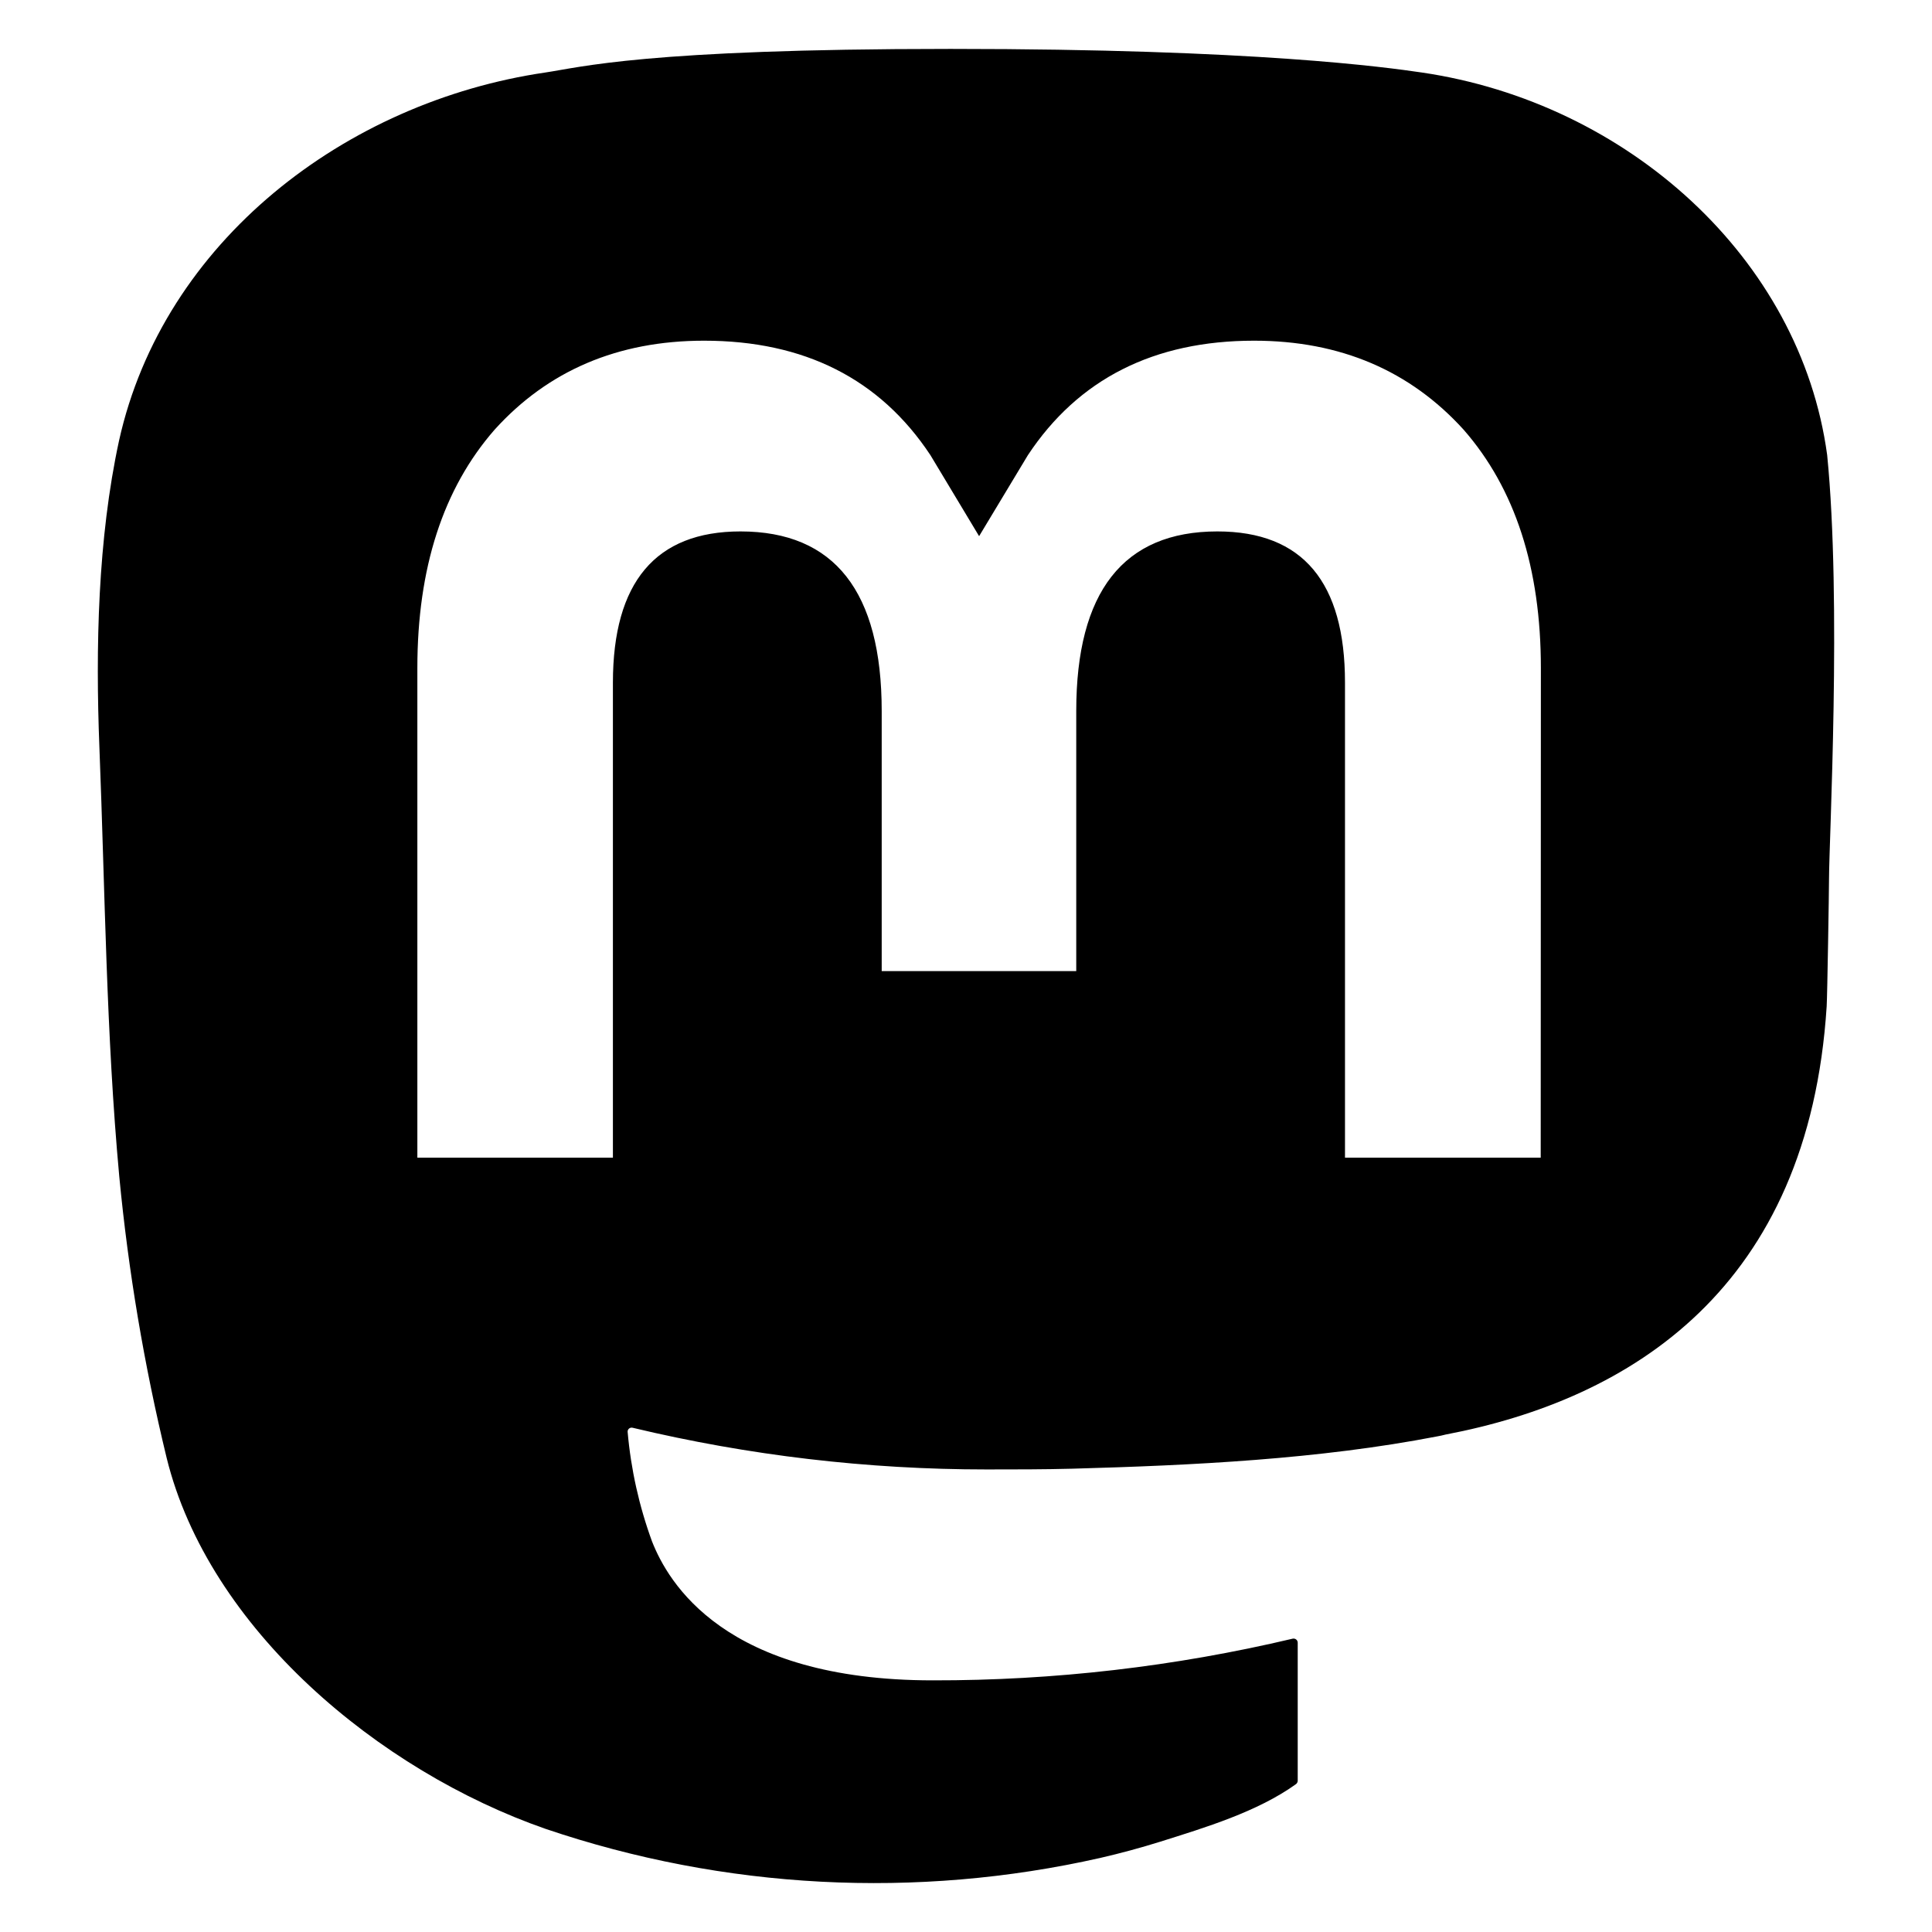
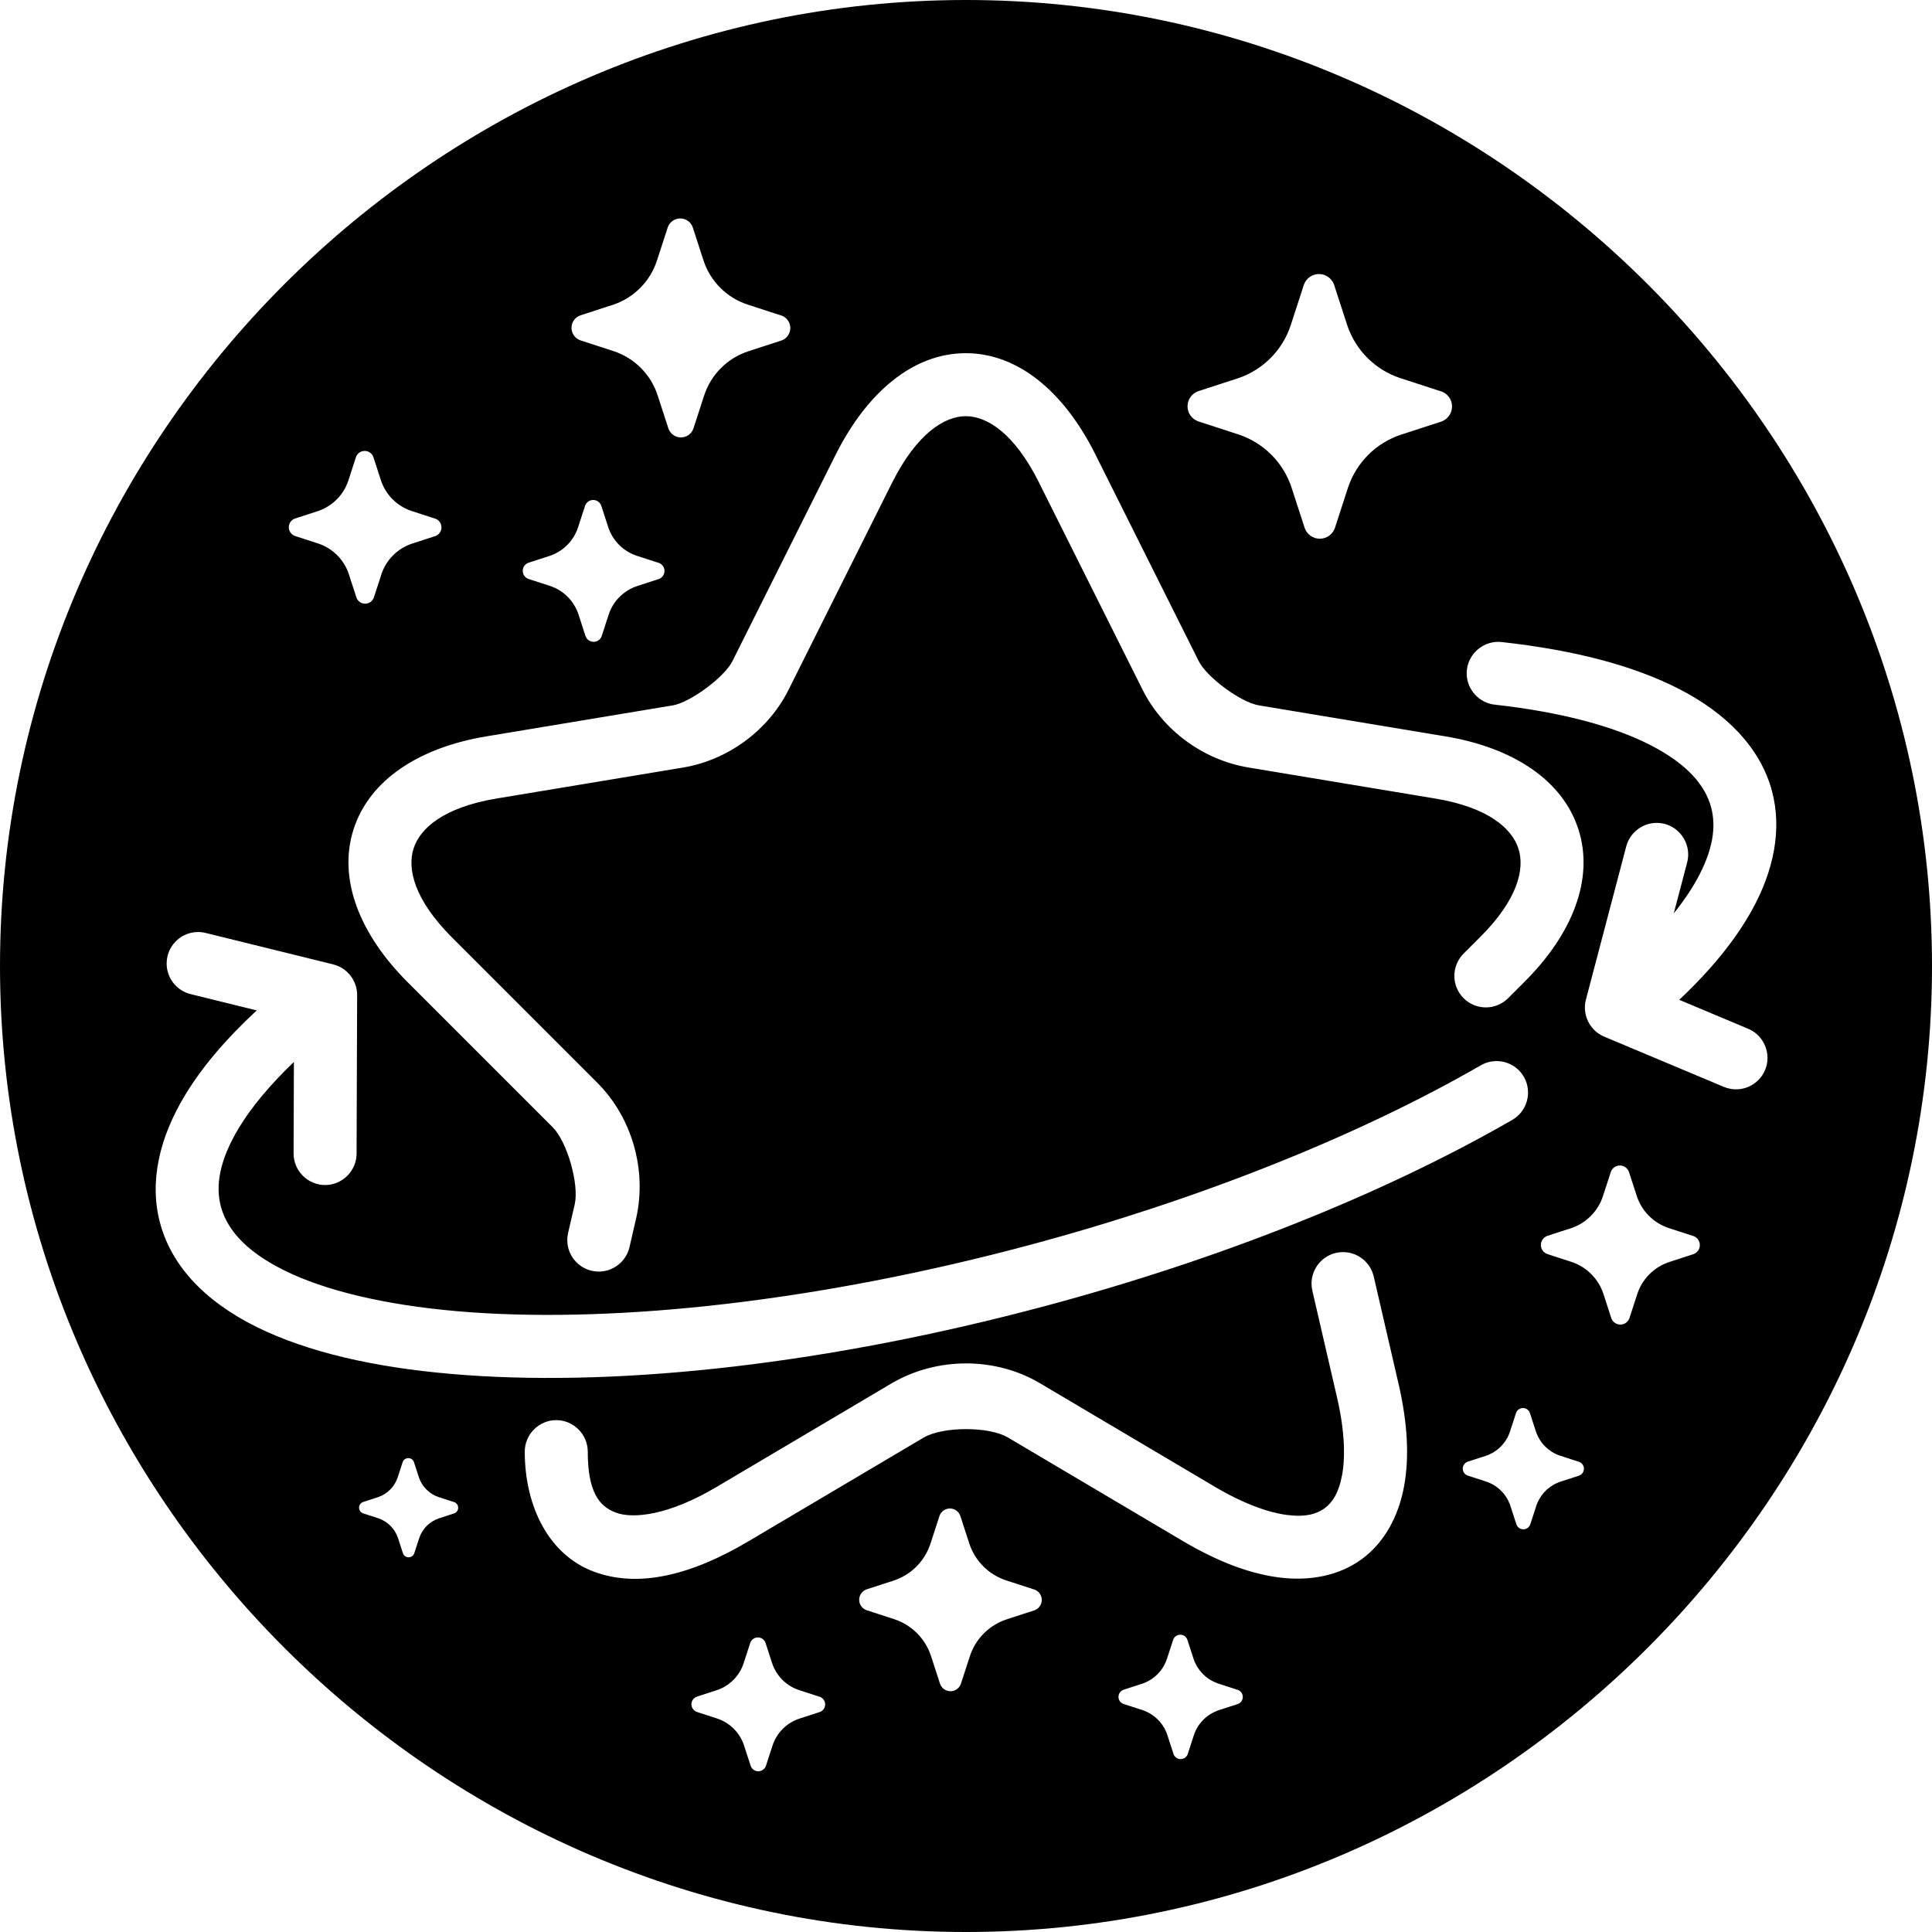
- <svg xmlns="http://www.w3.org/2000/svg" xmlns:xlink="http://www.w3.org/1999/xlink" width="79" height="79" viewBox="0 0 79 75">
-   <symbol id="logo-symbol-icon">
-     <path d="M74.713 16.604C73.62 8.546 66.535 2.195 58.137 0.965C56.72 0.757 51.351 0 38.915 0H38.822C26.382 0 23.713 0.757 22.297 0.965C14.132 2.161 6.676 7.868 4.867 16.021C3.997 20.037 3.904 24.489 4.065 28.573C4.296 34.429 4.34 40.275 4.877 46.108C5.248 49.982 5.895 53.825 6.813 57.609C8.533 64.597 15.494 70.412 22.314 72.785C29.616 75.259 37.468 75.67 44.992 73.971C45.82 73.78 46.638 73.559 47.447 73.306C49.274 72.73 51.416 72.086 52.992 70.954C53.013 70.938 53.031 70.918 53.043 70.894C53.056 70.871 53.063 70.844 53.064 70.818V65.166C53.063 65.141 53.057 65.117 53.046 65.094C53.035 65.072 53.019 65.052 52.999 65.037C52.979 65.022 52.956 65.011 52.932 65.006C52.907 65 52.882 65 52.857 65.006C48.037 66.147 43.097 66.719 38.141 66.71C29.612 66.71 27.318 62.698 26.661 61.028C26.133 59.584 25.798 58.078 25.664 56.549C25.662 56.523 25.667 56.497 25.677 56.474C25.688 56.45 25.704 56.429 25.724 56.413C25.744 56.397 25.768 56.386 25.793 56.38C25.819 56.375 25.845 56.375 25.87 56.382C30.61 57.515 35.469 58.087 40.346 58.086C41.518 58.086 42.688 58.086 43.86 58.055C48.765 57.919 53.934 57.67 58.759 56.736C58.879 56.712 59 56.692 59.103 56.661C66.714 55.212 73.957 50.665 74.693 39.15C74.72 38.697 74.789 34.402 74.789 33.931C74.793 32.333 75.308 22.59 74.713 16.604ZM63 45.337H54.997V25.907C54.997 21.816 53.277 19.73 49.779 19.73C45.934 19.73 44.008 22.198 44.008 27.073V37.708H36.053V27.073C36.053 22.198 34.124 19.73 30.279 19.73C26.802 19.73 25.065 21.816 25.062 25.907V45.337H17.066V25.317C17.066 21.227 18.119 17.977 20.226 15.568C22.4 13.165 25.251 11.931 28.79 11.931C32.886 11.931 35.981 13.492 38.045 16.611L40.036 19.924L42.031 16.611C44.094 13.492 47.19 11.931 51.279 11.931C54.814 11.931 57.665 13.165 59.846 15.568C61.953 17.975 63.007 21.224 63.007 25.317L63 45.337Z" fill="currentColor" />
-   </symbol>
-   <use xlink:href="#logo-symbol-icon" />
+ <svg xmlns="http://www.w3.org/2000/svg" width="100%" height="100%" viewBox="0 0 460 460" version="1.1" xml:space="preserve" style="fill-rule:evenodd;clip-rule:evenodd;stroke-linejoin:round;stroke-miterlimit:2;">
+   <path d="M230,0c-126.174,0 -230,103.826 -230,230c-0,-0 -0,0 -0,0c-0,126.175 103.825,230 230,230c-0,0 0,0 0,0c126.175,0 230,-103.825 230,-230c0,0 0,-0 0,-0c0,-126.175 -103.825,-230 -230,-230c0,-0 -0,-0 -0,0Zm-68.035,52.011c1.336,-0 2.526,0.842 2.971,2.102l2.592,7.976c1.635,4.916 5.492,8.773 10.408,10.408l7.975,2.592l0.159,0.04c1.26,0.444 2.102,1.635 2.102,2.971c0,1.335 -0.842,2.526 -2.102,2.97l-7.974,2.592c-4.917,1.634 -8.775,5.493 -10.409,10.409l-2.592,7.974c-0.444,1.26 -1.635,2.102 -2.97,2.102c-1.336,0 -2.527,-0.842 -2.971,-2.102l-2.593,-7.974c-1.624,-4.932 -5.482,-8.806 -10.408,-10.449l-7.974,-2.591c-1.26,-0.445 -2.104,-1.635 -2.104,-2.971c0,-1.336 0.844,-2.526 2.104,-2.971l7.974,-2.592c4.856,-1.677 8.647,-5.527 10.248,-10.408l2.593,-7.976c0.445,-1.26 1.635,-2.102 2.971,-2.102Zm152.078,13.236c1.615,0 3.054,1.019 3.591,2.542l3.133,9.64c1.976,5.942 6.638,10.604 12.58,12.58l9.64,3.133l0.194,0.048c1.522,0.538 2.541,1.976 2.541,3.591c0,1.614 -1.019,3.054 -2.541,3.592l-9.64,3.133c-5.943,1.975 -10.607,6.637 -12.582,12.58l-3.132,9.64c-0.537,1.523 -1.977,2.542 -3.592,2.542c-1.614,-0 -3.053,-1.019 -3.59,-2.542l-3.133,-9.64c-1.963,-5.961 -6.628,-10.643 -12.582,-12.628l-9.64,-3.134c-1.523,-0.537 -2.54,-1.975 -2.54,-3.59c-0,-1.615 1.017,-3.055 2.54,-3.592l9.64,-3.133c5.869,-2.027 10.453,-6.681 12.388,-12.58l3.134,-9.64c0.537,-1.523 1.977,-2.542 3.591,-2.542Zm-84.09,18.845c12.565,0 23.508,9.351 30.864,24.132l0.007,0.013l24.55,49.099c0.008,0.018 0.017,0.036 0.026,0.054c1.864,3.807 9.999,9.831 14.306,10.551l44.507,7.395c0.002,0 0.003,0.001 0.005,0.001c15.878,2.647 27.801,10.315 31.596,22.124c3.794,11.803 -1.445,24.978 -12.876,36.34l-0.017,0.019l-3.842,3.842c-1.406,1.406 -3.315,2.197 -5.304,2.197c-1.988,-0 -3.897,-0.791 -5.303,-2.197c-1.407,-1.406 -2.198,-3.315 -2.198,-5.304c0,-1.989 0.791,-3.898 2.198,-5.304l3.858,-3.859c0.006,-0.006 0.013,-0.011 0.019,-0.017c9.066,-9.005 10.726,-16.332 9.185,-21.126c-1.541,-4.794 -7.197,-9.822 -19.779,-11.92l-44.507,-7.394c-0.001,-0 -0.002,-0 -0.003,-0c-10.763,-1.794 -20.484,-8.883 -25.316,-18.749l-24.529,-49.056c-0.002,-0.005 -0.004,-0.011 -0.007,-0.016c-5.898,-11.859 -12.465,-15.826 -17.44,-15.826c-4.973,-0 -11.588,3.987 -17.551,15.842l-0.001,0.004l-0.006,0.011l-24.521,49.043c-4.832,9.865 -14.492,16.934 -25.153,18.744c-0.01,0.001 -0.019,0.002 -0.028,0.003l-44.508,7.394c-12.58,2.098 -18.188,7.108 -19.72,11.907c-1.532,4.798 0.142,12.152 9.147,21.156l34.601,34.601c8.301,8.302 11.822,20.809 9.269,32.198c-0.003,0.016 -0.007,0.033 -0.011,0.049l-1.596,6.904c-0.783,3.39 -3.828,5.811 -7.307,5.811c-0.569,0 -1.136,-0.065 -1.691,-0.193c-3.39,-0.784 -5.811,-3.828 -5.811,-7.307c0,-0.569 0.065,-1.136 0.193,-1.69l1.587,-6.856c1.075,-4.796 -1.821,-14.891 -5.24,-18.31l-34.603,-34.601c-11.365,-11.366 -16.597,-24.522 -12.827,-36.327c3.769,-11.804 15.668,-19.49 31.548,-22.137c0.002,-0 0.003,-0.001 0.005,-0.001l44.479,-7.39c4.129,-0.701 12.33,-6.748 14.195,-10.556c0.009,-0.018 0.017,-0.036 0.026,-0.054l24.557,-49.112c0.002,-0.004 0.004,-0.009 0.006,-0.013c7.429,-14.781 18.391,-24.119 30.961,-24.119Zm-143.126,23.271c0.932,-0 1.763,0.587 2.073,1.466l1.808,5.565c1.14,3.43 3.831,6.121 7.261,7.261l5.565,1.809l0.111,0.028c0.879,0.31 1.466,1.141 1.466,2.073c0,0.932 -0.587,1.763 -1.466,2.073l-5.565,1.807c-3.43,1.141 -6.121,3.832 -7.261,7.262l-1.808,5.564c-0.31,0.879 -1.141,1.467 -2.073,1.467c-0.932,-0 -1.762,-0.588 -2.072,-1.467l-1.809,-5.564c-1.133,-3.441 -3.825,-6.144 -7.262,-7.29l-5.565,-1.807c-0.878,-0.31 -1.466,-1.141 -1.466,-2.073c0,-0.932 0.588,-1.763 1.466,-2.073l5.565,-1.809c3.388,-1.169 6.033,-3.856 7.15,-7.261l1.809,-5.565c0.31,-0.879 1.141,-1.466 2.073,-1.466Zm54.406,11.68c0.865,0 1.637,0.545 1.925,1.361l1.678,5.167c1.059,3.184 3.557,5.682 6.742,6.741l5.166,1.679l0.103,0.026c0.816,0.288 1.362,1.06 1.362,1.925c-0,0.865 -0.546,1.635 -1.362,1.923l-5.165,1.679c-3.185,1.059 -5.684,3.557 -6.743,6.741l-1.679,5.167c-0.288,0.816 -1.058,1.362 -1.923,1.362c-0.865,-0 -1.637,-0.546 -1.925,-1.362l-1.679,-5.167c-1.051,-3.194 -3.551,-5.702 -6.741,-6.766l-5.166,-1.679c-0.816,-0.288 -1.363,-1.059 -1.363,-1.924c0,-0.866 0.547,-1.637 1.363,-1.925l5.166,-1.679c3.145,-1.086 5.6,-3.58 6.637,-6.741l1.679,-5.167c0.288,-0.816 1.06,-1.361 1.925,-1.361Zm216.302,33.824c17.187,1.897 31.422,5.578 42.444,11.276c11.021,5.698 19.134,13.813 21.915,24.19c2.46,9.181 0.404,19.011 -4.746,28.328c-3.98,7.199 -9.813,14.308 -17.329,21.392l16.425,6.897c3.794,1.592 5.606,6.023 4.014,9.817c-1.167,2.78 -3.901,4.597 -6.916,4.597c-0.997,0 -1.984,-0.199 -2.903,-0.585l-28.488,-11.959c-3.43,-1.44 -5.296,-5.226 -4.349,-8.824l9.599,-36.476c0.864,-3.284 3.857,-5.591 7.253,-5.591c0.644,0 1.286,0.083 1.909,0.247c3.979,1.048 6.391,5.183 5.344,9.161l-3.196,12.147c2.251,-2.811 4.094,-5.519 5.51,-8.082c3.86,-6.981 4.632,-12.534 3.386,-17.187c-1.41,-5.261 -5.701,-10.293 -14.318,-14.748c-8.616,-4.454 -21.252,-7.931 -37.198,-9.691c-3.782,-0.417 -6.678,-3.65 -6.678,-7.455c0,-0.275 0.015,-0.55 0.045,-0.823c0.452,-4.089 4.188,-7.082 8.277,-6.631Zm-310.511,69.045c0.656,-0.013 1.311,0.06 1.947,0.217l30.355,7.487c3.348,0.826 5.716,3.859 5.704,7.308l-0.129,37.752c-0.014,4.105 -3.395,7.475 -7.5,7.475c-0.009,-0 -0.018,-0 -0.026,-0c-4.105,-0.015 -7.474,-3.396 -7.474,-7.5c-0,-0.009 -0,-0.019 -0,-0.028l0.075,-21.776c-5.787,5.538 -10.179,10.856 -13.109,15.716c-4.611,7.648 -5.612,13.728 -4.273,18.724c1.606,5.996 6.845,11.502 17.017,16.094c10.172,4.591 24.797,7.802 42.466,9.066c35.338,2.527 82.795,-2.55 133.107,-16.031c40.251,-10.786 78.142,-25.917 107.402,-42.774c1.139,-0.656 2.431,-1.002 3.746,-1.002c2.678,0 5.161,1.435 6.498,3.756c2.054,3.565 0.81,8.189 -2.755,10.242c-30.739,17.709 -69.651,33.184 -111.009,44.266c-51.667,13.845 -100.37,19.201 -138.06,16.505c-18.845,-1.348 -34.952,-4.663 -47.565,-10.357c-12.613,-5.693 -22.214,-14.23 -25.336,-25.882c-2.641,-9.856 -0.086,-20.398 5.916,-30.353c4.103,-6.804 9.864,-13.539 17.107,-20.241l-15.749,-3.885c-3.339,-0.823 -5.705,-3.843 -5.705,-7.282c-0,-0.605 0.073,-1.208 0.218,-1.796c0.811,-3.285 3.749,-5.634 7.132,-5.701Zm338.662,55.587c0.97,-0 1.835,0.612 2.158,1.527l1.884,5.794c1.187,3.571 3.988,6.374 7.56,7.561l5.795,1.883l0.115,0.029c0.915,0.323 1.527,1.189 1.527,2.159c-0,0.971 -0.612,1.835 -1.527,2.158l-5.793,1.882c-3.572,1.187 -6.374,3.99 -7.562,7.562l-1.884,5.795c-0.322,0.915 -1.187,1.526 -2.157,1.526c-0.971,0 -1.835,-0.611 -2.158,-1.526l-1.884,-5.795c-1.179,-3.583 -3.983,-6.396 -7.561,-7.59l-5.794,-1.883c-0.915,-0.323 -1.526,-1.188 -1.526,-2.158c-0,-0.971 0.611,-1.836 1.526,-2.159l5.794,-1.883c3.527,-1.218 6.282,-4.016 7.446,-7.561l1.883,-5.794c0.323,-0.915 1.188,-1.527 2.158,-1.527Zm-64.682,20.723c2.987,0.498 5.392,2.758 6.074,5.708l5.912,25.566c0.001,0.002 0.002,0.004 0.003,0.006c2.118,9.193 2.615,17.316 1.302,24.422c-1.313,7.105 -4.674,13.372 -10.106,17.332c-5.432,3.96 -12.422,5.244 -19.597,4.336c-7.174,-0.909 -14.776,-3.846 -22.907,-8.649c-0.002,-0 -0.004,-0.001 -0.006,-0.001l-41.717,-24.696c-0.001,-0 -0.001,-0.001 -0.002,-0.001c-4.423,-2.622 -15.389,-2.667 -20.025,0.026l-41.674,24.671l0.006,-0.006c-13.644,8.097 -26.213,11.234 -36.855,7.273c-10.642,-3.961 -16.452,-15.35 -16.471,-28.57c-0,-0.004 -0,-0.008 -0,-0.012c-0,-4.111 3.38,-7.495 7.491,-7.5c4.113,-0.005 7.502,3.375 7.509,7.488c0.014,9.522 2.638,13.023 6.703,14.536c4.065,1.513 12.478,0.705 23.969,-6.114c0.002,-0.001 0.004,-0.002 0.006,-0.003l41.719,-24.696c0.016,-0.01 0.032,-0.02 0.048,-0.029c10.713,-6.233 24.575,-6.276 35.218,0.029l0.003,0.001l41.707,24.69c6.868,4.057 12.769,6.125 17.162,6.681c4.393,0.557 7.036,-0.234 8.877,-1.576c1.841,-1.342 3.391,-3.601 4.192,-7.936c0.801,-4.334 0.618,-10.565 -1.169,-18.321l-5.913,-25.566c-0.128,-0.555 -0.193,-1.122 -0.193,-1.691c-0,-3.479 2.421,-6.524 5.811,-7.308c0.959,-0.221 1.952,-0.252 2.923,-0.09Zm41.608,37.027c0.74,-0 1.399,0.466 1.645,1.164l1.435,4.418c0.906,2.723 3.042,4.859 5.765,5.764l4.418,1.436l0.087,0.022c0.698,0.246 1.165,0.905 1.165,1.645c-0,0.74 -0.467,1.4 -1.165,1.646l-4.418,1.436c-2.722,0.905 -4.859,3.041 -5.764,5.764l-1.435,4.416c-0.246,0.698 -0.905,1.165 -1.645,1.165c-0.74,-0 -1.399,-0.467 -1.645,-1.165l-1.436,-4.416c-0.899,-2.731 -3.038,-4.878 -5.765,-5.788l-4.417,-1.435c-0.698,-0.246 -1.165,-0.905 -1.165,-1.645c0,-0.74 0.467,-1.399 1.165,-1.645l4.417,-1.436c2.689,-0.928 4.789,-3.061 5.676,-5.764l1.435,-4.418c0.246,-0.698 0.907,-1.164 1.647,-1.164Zm-265.396,11.922c0.605,-0 1.143,0.381 1.345,0.952l1.174,3.612c0.741,2.227 2.487,3.975 4.714,4.716l3.613,1.173l0.073,0.018c0.57,0.201 0.952,0.741 0.952,1.346c-0,0.605 -0.382,1.145 -0.952,1.346l-3.614,1.173c-2.227,0.741 -3.974,2.487 -4.714,4.714l-1.173,3.612c-0.202,0.571 -0.741,0.953 -1.346,0.953c-0.605,-0 -1.145,-0.382 -1.347,-0.953l-1.173,-3.612c-0.735,-2.233 -2.483,-3.987 -4.714,-4.731l-3.612,-1.175c-0.571,-0.201 -0.952,-0.74 -0.952,-1.345c-0,-0.605 0.381,-1.145 0.952,-1.346l3.612,-1.173c2.199,-0.76 3.917,-2.505 4.642,-4.716l1.174,-3.612c0.201,-0.571 0.741,-0.952 1.346,-0.952Zm128.953,11.994c1.115,0 2.109,0.704 2.48,1.755l2.162,6.655c1.364,4.102 4.583,7.321 8.685,8.685l6.655,2.162l0.133,0.034c1.051,0.37 1.755,1.363 1.755,2.478c0,1.115 -0.704,2.109 -1.755,2.48l-6.655,2.162c-4.102,1.364 -7.321,4.583 -8.685,8.685l-2.162,6.655c-0.371,1.051 -1.365,1.755 -2.48,1.755c-1.114,-0 -2.107,-0.704 -2.478,-1.755l-2.164,-6.655c-1.355,-4.115 -4.575,-7.348 -8.685,-8.719l-6.655,-2.162c-1.051,-0.37 -1.753,-1.365 -1.753,-2.48c-0,-1.114 0.702,-2.107 1.753,-2.478l6.655,-2.162c4.052,-1.399 7.216,-4.613 8.552,-8.685l2.163,-6.655c0.371,-1.051 1.364,-1.755 2.479,-1.755Zm54.845,30.048c0.759,0 1.435,0.48 1.688,1.196l1.472,4.53c0.928,2.793 3.12,4.984 5.913,5.913l4.531,1.473l0.091,0.022c0.716,0.253 1.194,0.929 1.194,1.688c-0,0.759 -0.478,1.436 -1.194,1.689l-4.532,1.472c-2.793,0.928 -4.984,3.119 -5.912,5.912l-1.473,4.532c-0.252,0.716 -0.93,1.194 -1.688,1.194c-0.759,-0 -1.436,-0.478 -1.688,-1.194l-1.472,-4.532c-0.923,-2.802 -3.116,-5.003 -5.914,-5.936l-4.53,-1.472c-0.716,-0.252 -1.194,-0.928 -1.194,-1.687c-0,-0.759 0.478,-1.435 1.194,-1.688l4.53,-1.473c2.759,-0.953 4.913,-3.14 5.823,-5.913l1.472,-4.53c0.253,-0.716 0.93,-1.196 1.689,-1.196Zm-100.564,0.651c0.816,-0 1.543,0.514 1.815,1.284l1.585,4.875c0.998,3.005 3.355,5.362 6.36,6.361l4.875,1.585l0.097,0.025c0.77,0.271 1.286,0.998 1.286,1.815c-0,0.816 -0.516,1.544 -1.286,1.816l-4.874,1.584c-3.005,0.998 -5.363,3.357 -6.362,6.361l-1.583,4.874c-0.272,0.77 -1,1.285 -1.817,1.285c-0.816,-0 -1.543,-0.515 -1.815,-1.285l-1.585,-4.874c-0.992,-3.014 -3.35,-5.383 -6.36,-6.386l-4.875,-1.584c-0.77,-0.272 -1.285,-1 -1.285,-1.816c0,-0.817 0.515,-1.544 1.285,-1.815l4.875,-1.585c2.968,-1.025 5.285,-3.378 6.264,-6.361l1.583,-4.875c0.272,-0.77 1,-1.284 1.817,-1.284Z" style="fill-rule:nonzero;" />
</svg>
